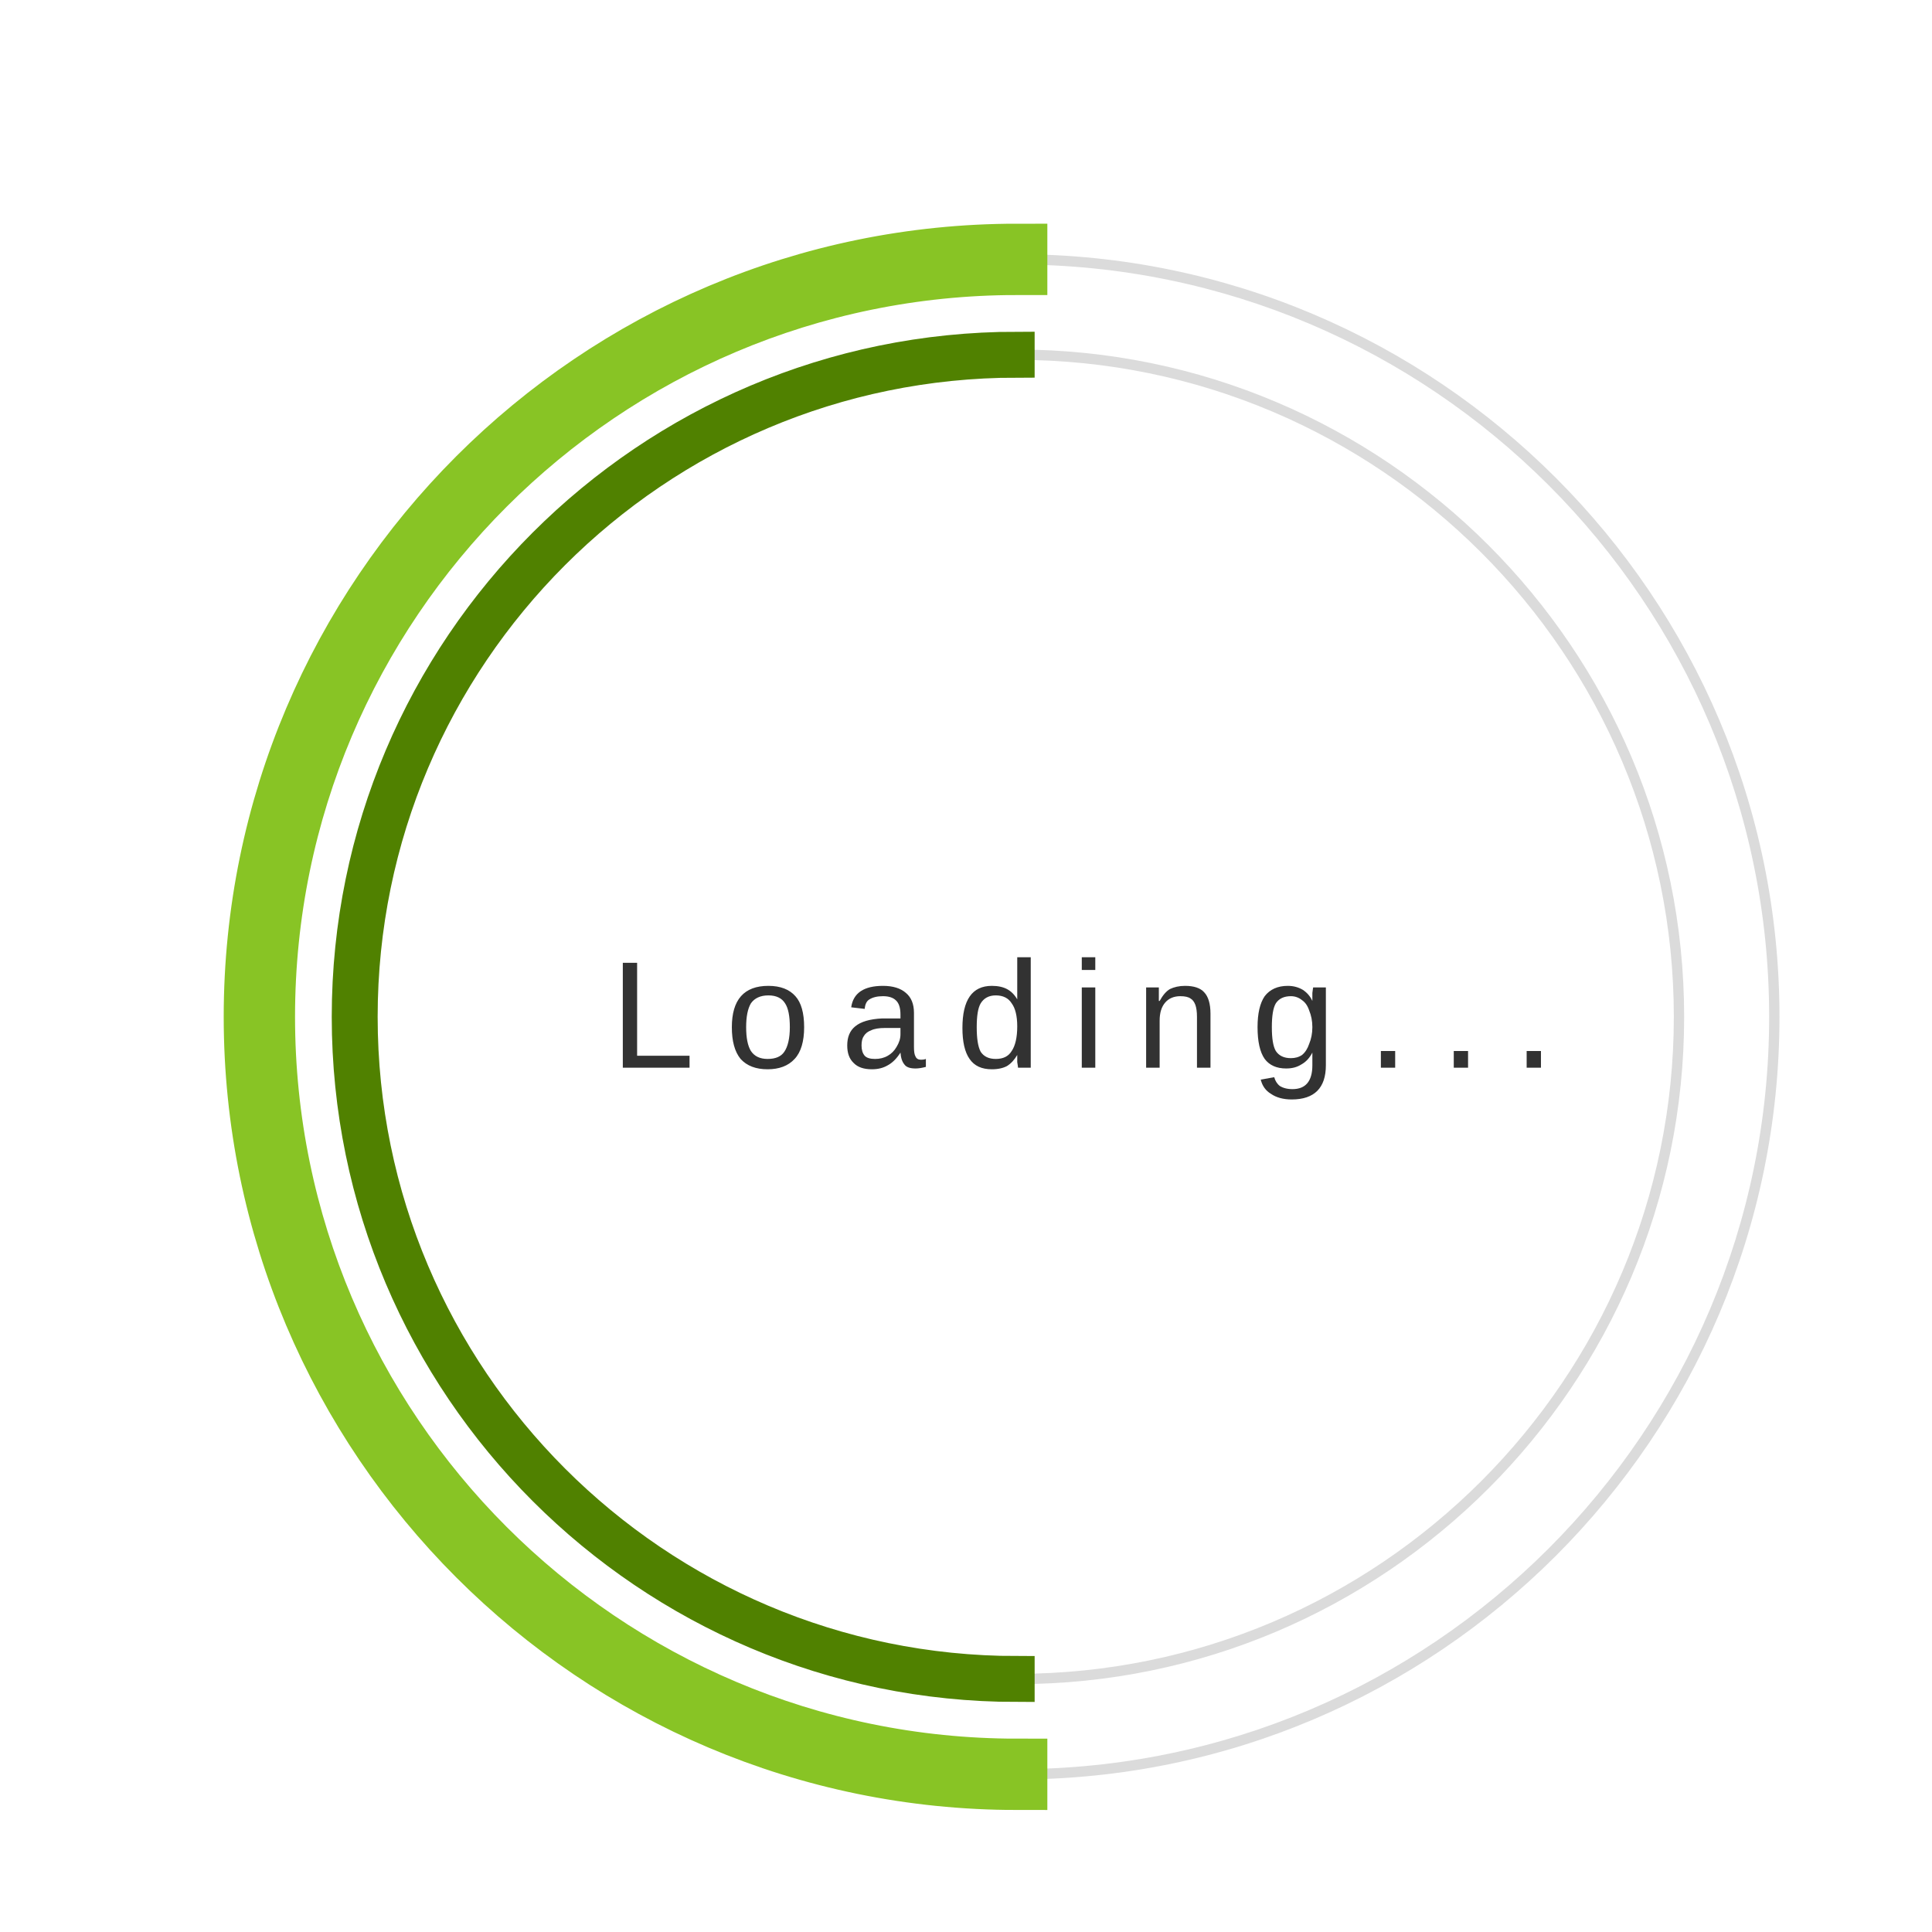
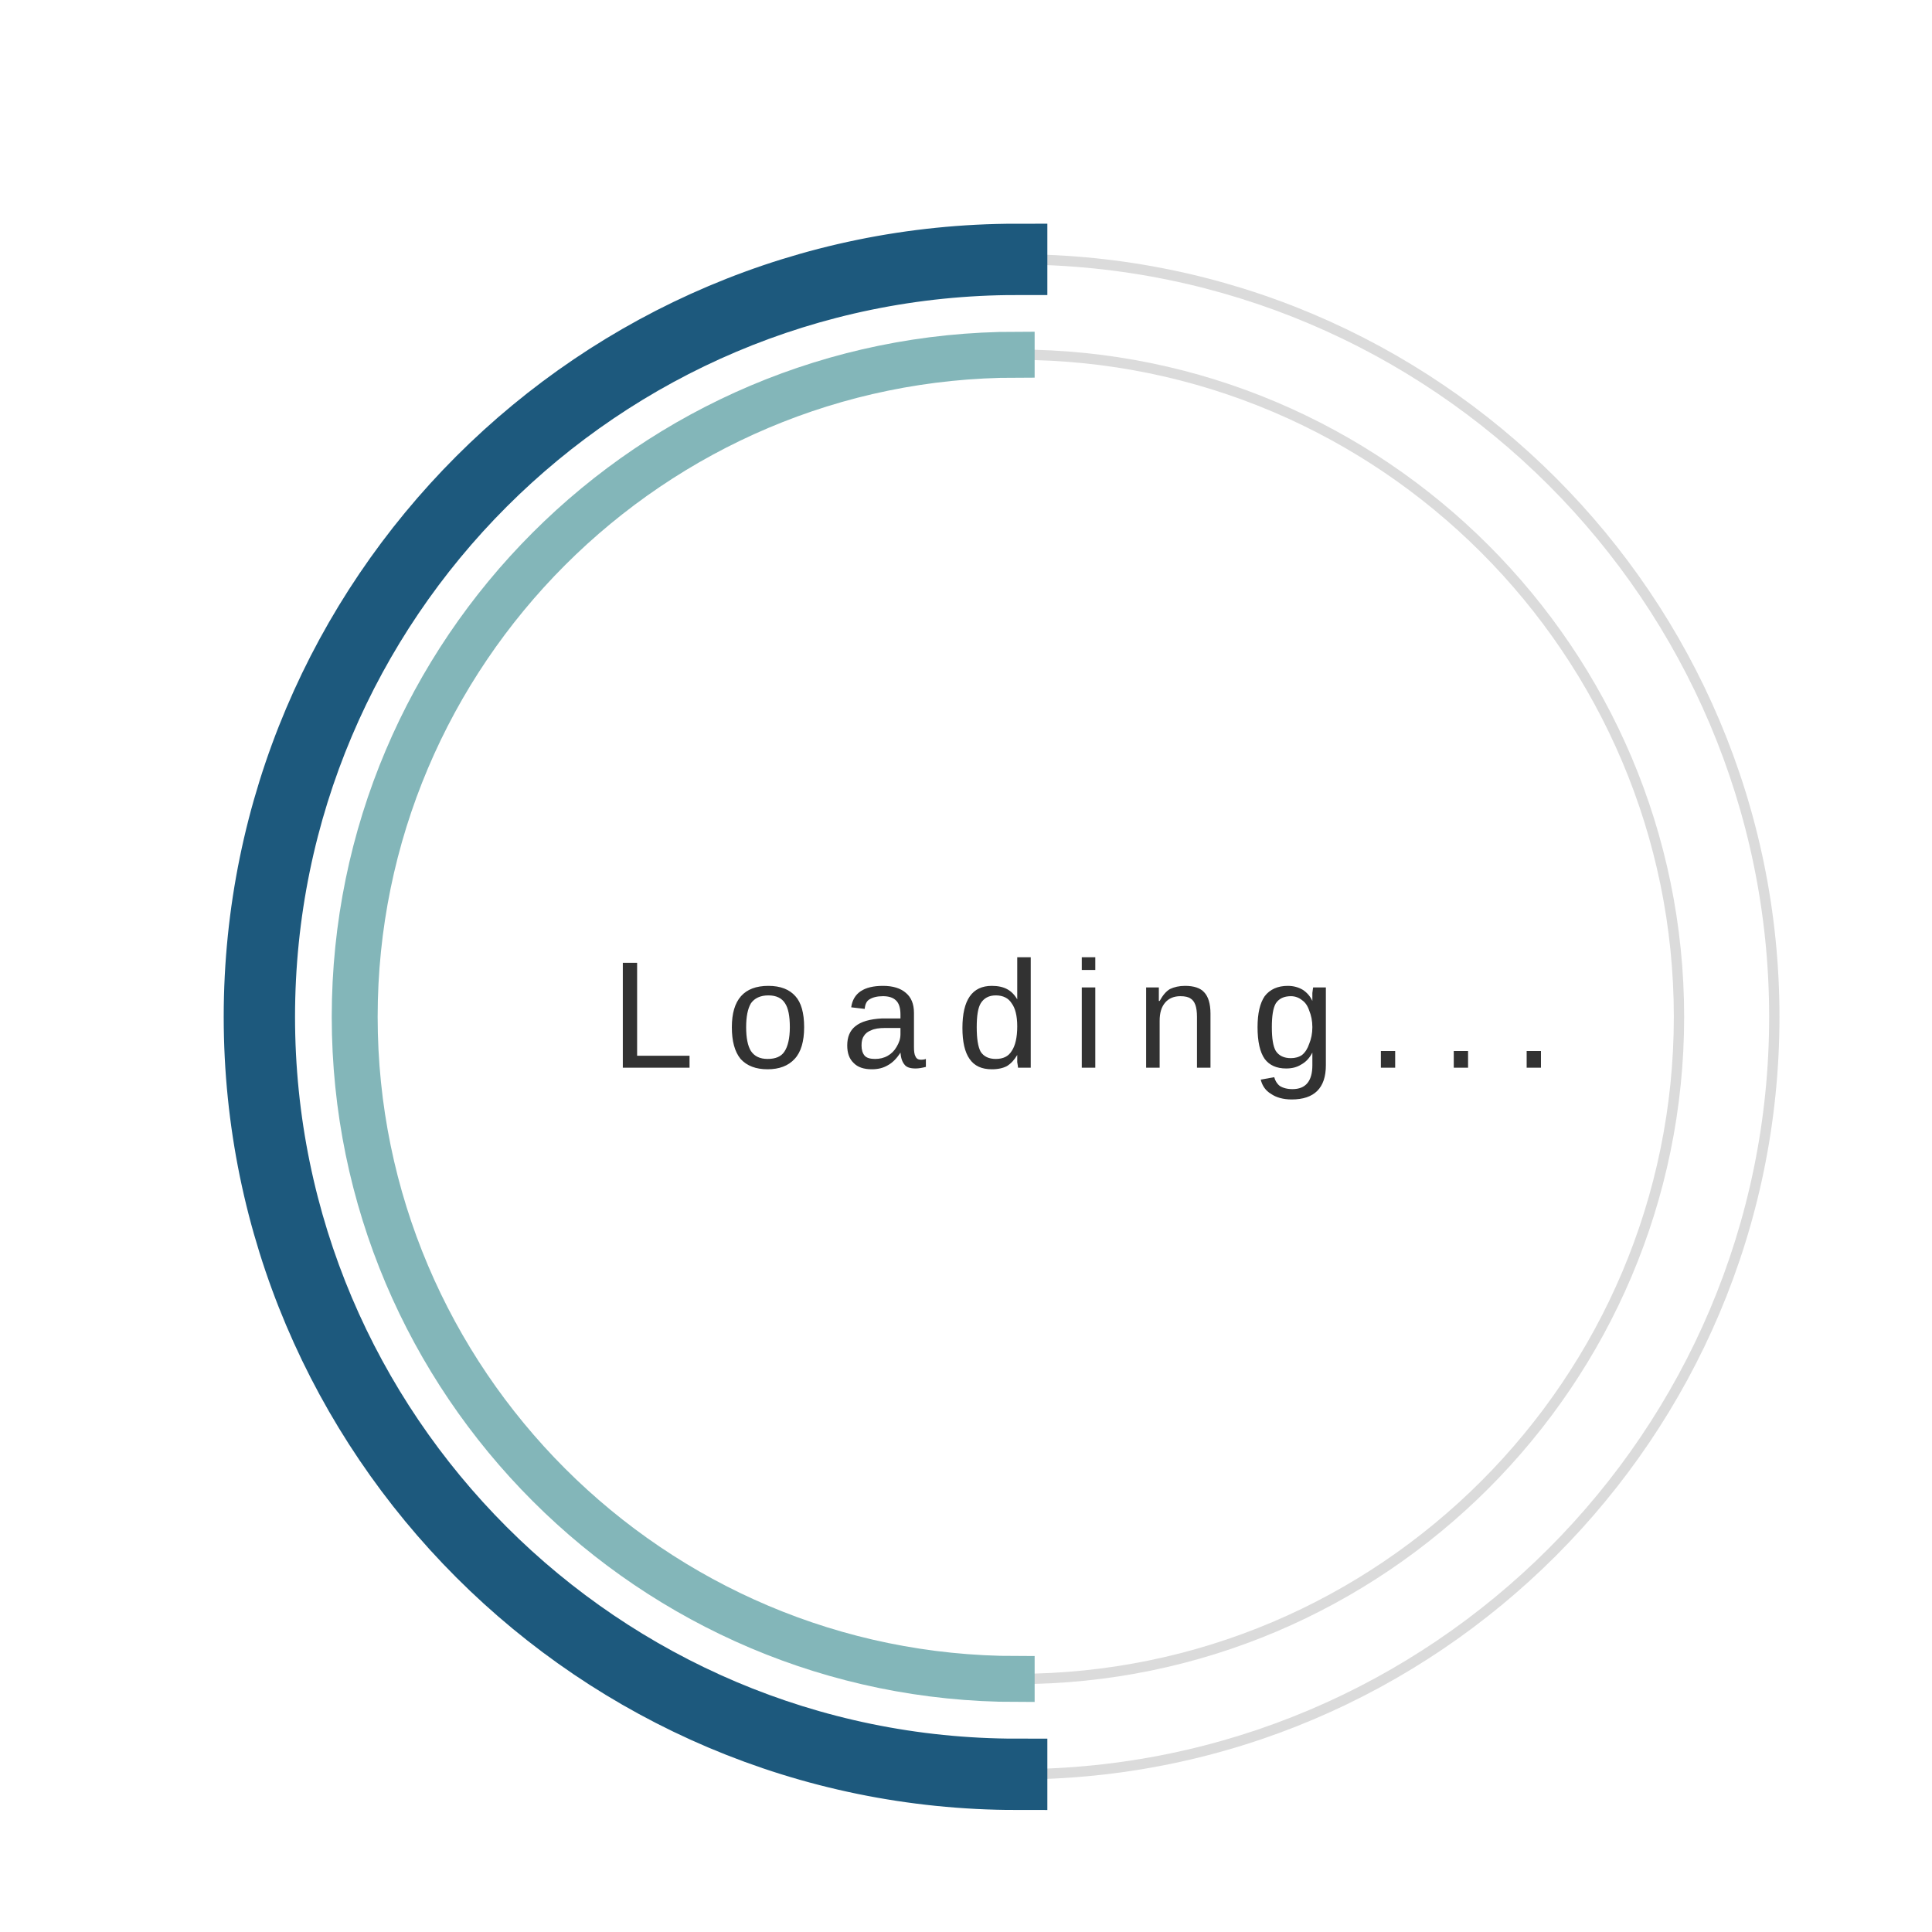
<svg xmlns="http://www.w3.org/2000/svg" version="1.1" id="dc-spinner" x="0px" y="0px" width="150" height="150" viewBox="0 0 38 38" preserveAspectRatio="xMinYMin meet">
  <text x="12" y="21" font-family="arial" font-size="3px" style="letter-spacing:0.6" fill="#323232">Loading...
     <animate attributeName="opacity" values="0;1;0" dur="1.8s" repeatCount="indefinite" />
  </text>
  <path fill="#dbdbdb" d="M20,35c-8.271,0-15-6.729-15-15S11.729,5,20,5s15,6.729,15,15S28.271,35,20,35z M20,5.203     C11.841,5.203,5.203,11.841,5.203,20c0,8.159,6.638,14.797,14.797,14.797S34.797,28.159,34.797,20     C34.797,11.841,28.159,5.203,20,5.203z">
  </path>
  <path fill="#dbdbdb" d="M20,33.125c-7.237,0-13.125-5.888-13.125-13.125S12.763,6.875,20,6.875S33.125,12.763,33.125,20     S27.237,33.125,20,33.125z M20,7.078C12.875,7.078,7.078,12.875,7.078,20c0,7.125,5.797,12.922,12.922,12.922     S32.922,27.125,32.922,20C32.922,12.875,27.125,7.078,20,7.078z">
  </path>
-   <path fill="#2AA198" stroke="#88c425" stroke-width="1.2" stroke-miterlimit="10" d="M5.203,20    c0-8.159,6.638-14.797,14.797-14.797V5C11.729,5,5,11.729,5,20s6.729,15,15,15v-0.203C11.841,34.797,5.203,28.159,5.203,20z">
+   <path fill="#1D597D" stroke="#1D597D" stroke-width="1.2" stroke-miterlimit="10" d="M5.203,20    c0-8.159,6.638-14.797,14.797-14.797V5C11.729,5,5,11.729,5,20s6.729,15,15,15v-0.203C11.841,34.797,5.203,28.159,5.203,20z">
    <animateTransform attributeName="transform" type="rotate" from="0 20 20" to="360 20 20" calcMode="spline" keySplines="0.4, 0, 0.2, 1" keyTimes="0;1" dur="2s" repeatCount="indefinite" />
  </path>
-   <path fill="#859900" stroke="#508100" stroke-width="0.7" stroke-miterlimit="10" d="M7.078,20   c0-7.125,5.797-12.922,12.922-12.922V6.875C12.763,6.875,6.875,12.763,6.875,20S12.763,33.125,20,33.125v-0.203   C12.875,32.922,7.078,27.125,7.078,20z">
+   <path fill="#83B6B9" stroke="#83B6B9" stroke-width="0.7" stroke-miterlimit="10" d="M7.078,20   c0-7.125,5.797-12.922,12.922-12.922V6.875C12.763,6.875,6.875,12.763,6.875,20S12.763,33.125,20,33.125v-0.203   C12.875,32.922,7.078,27.125,7.078,20z">
    <animateTransform attributeName="transform" type="rotate" from="0 20 20" to="360 20 20" dur="1.8s" repeatCount="indefinite" />
  </path>
</svg>
